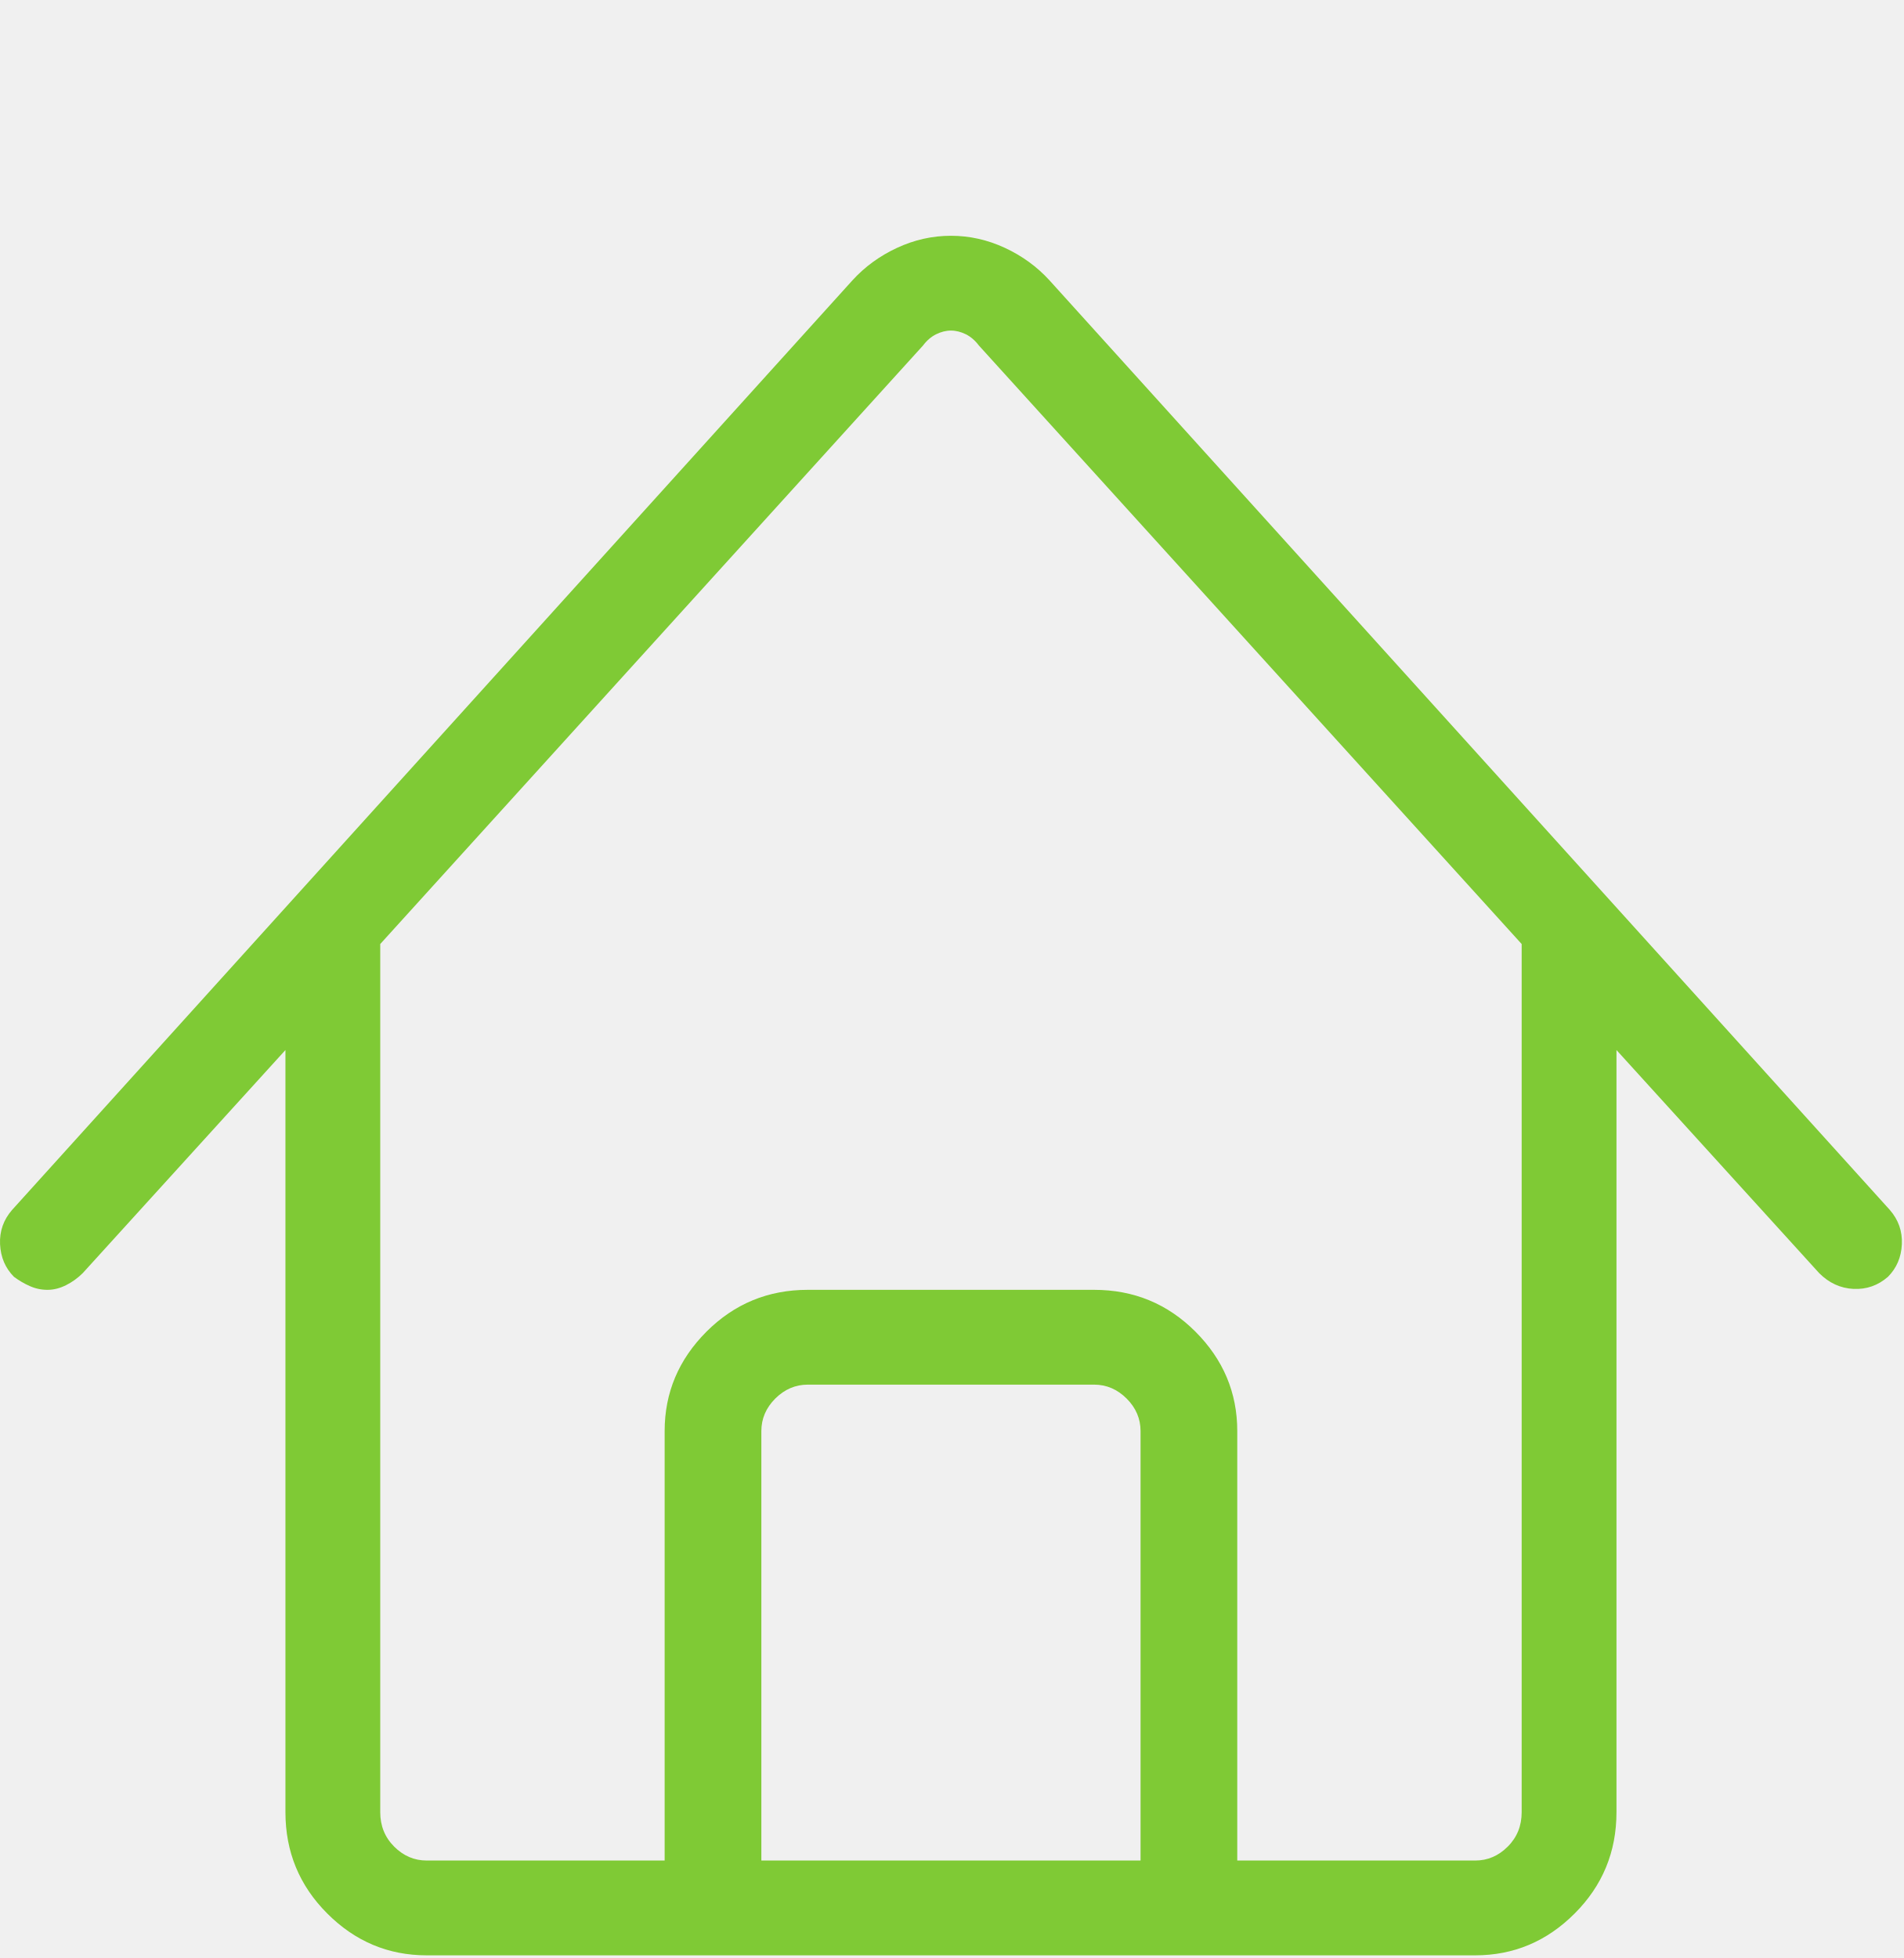
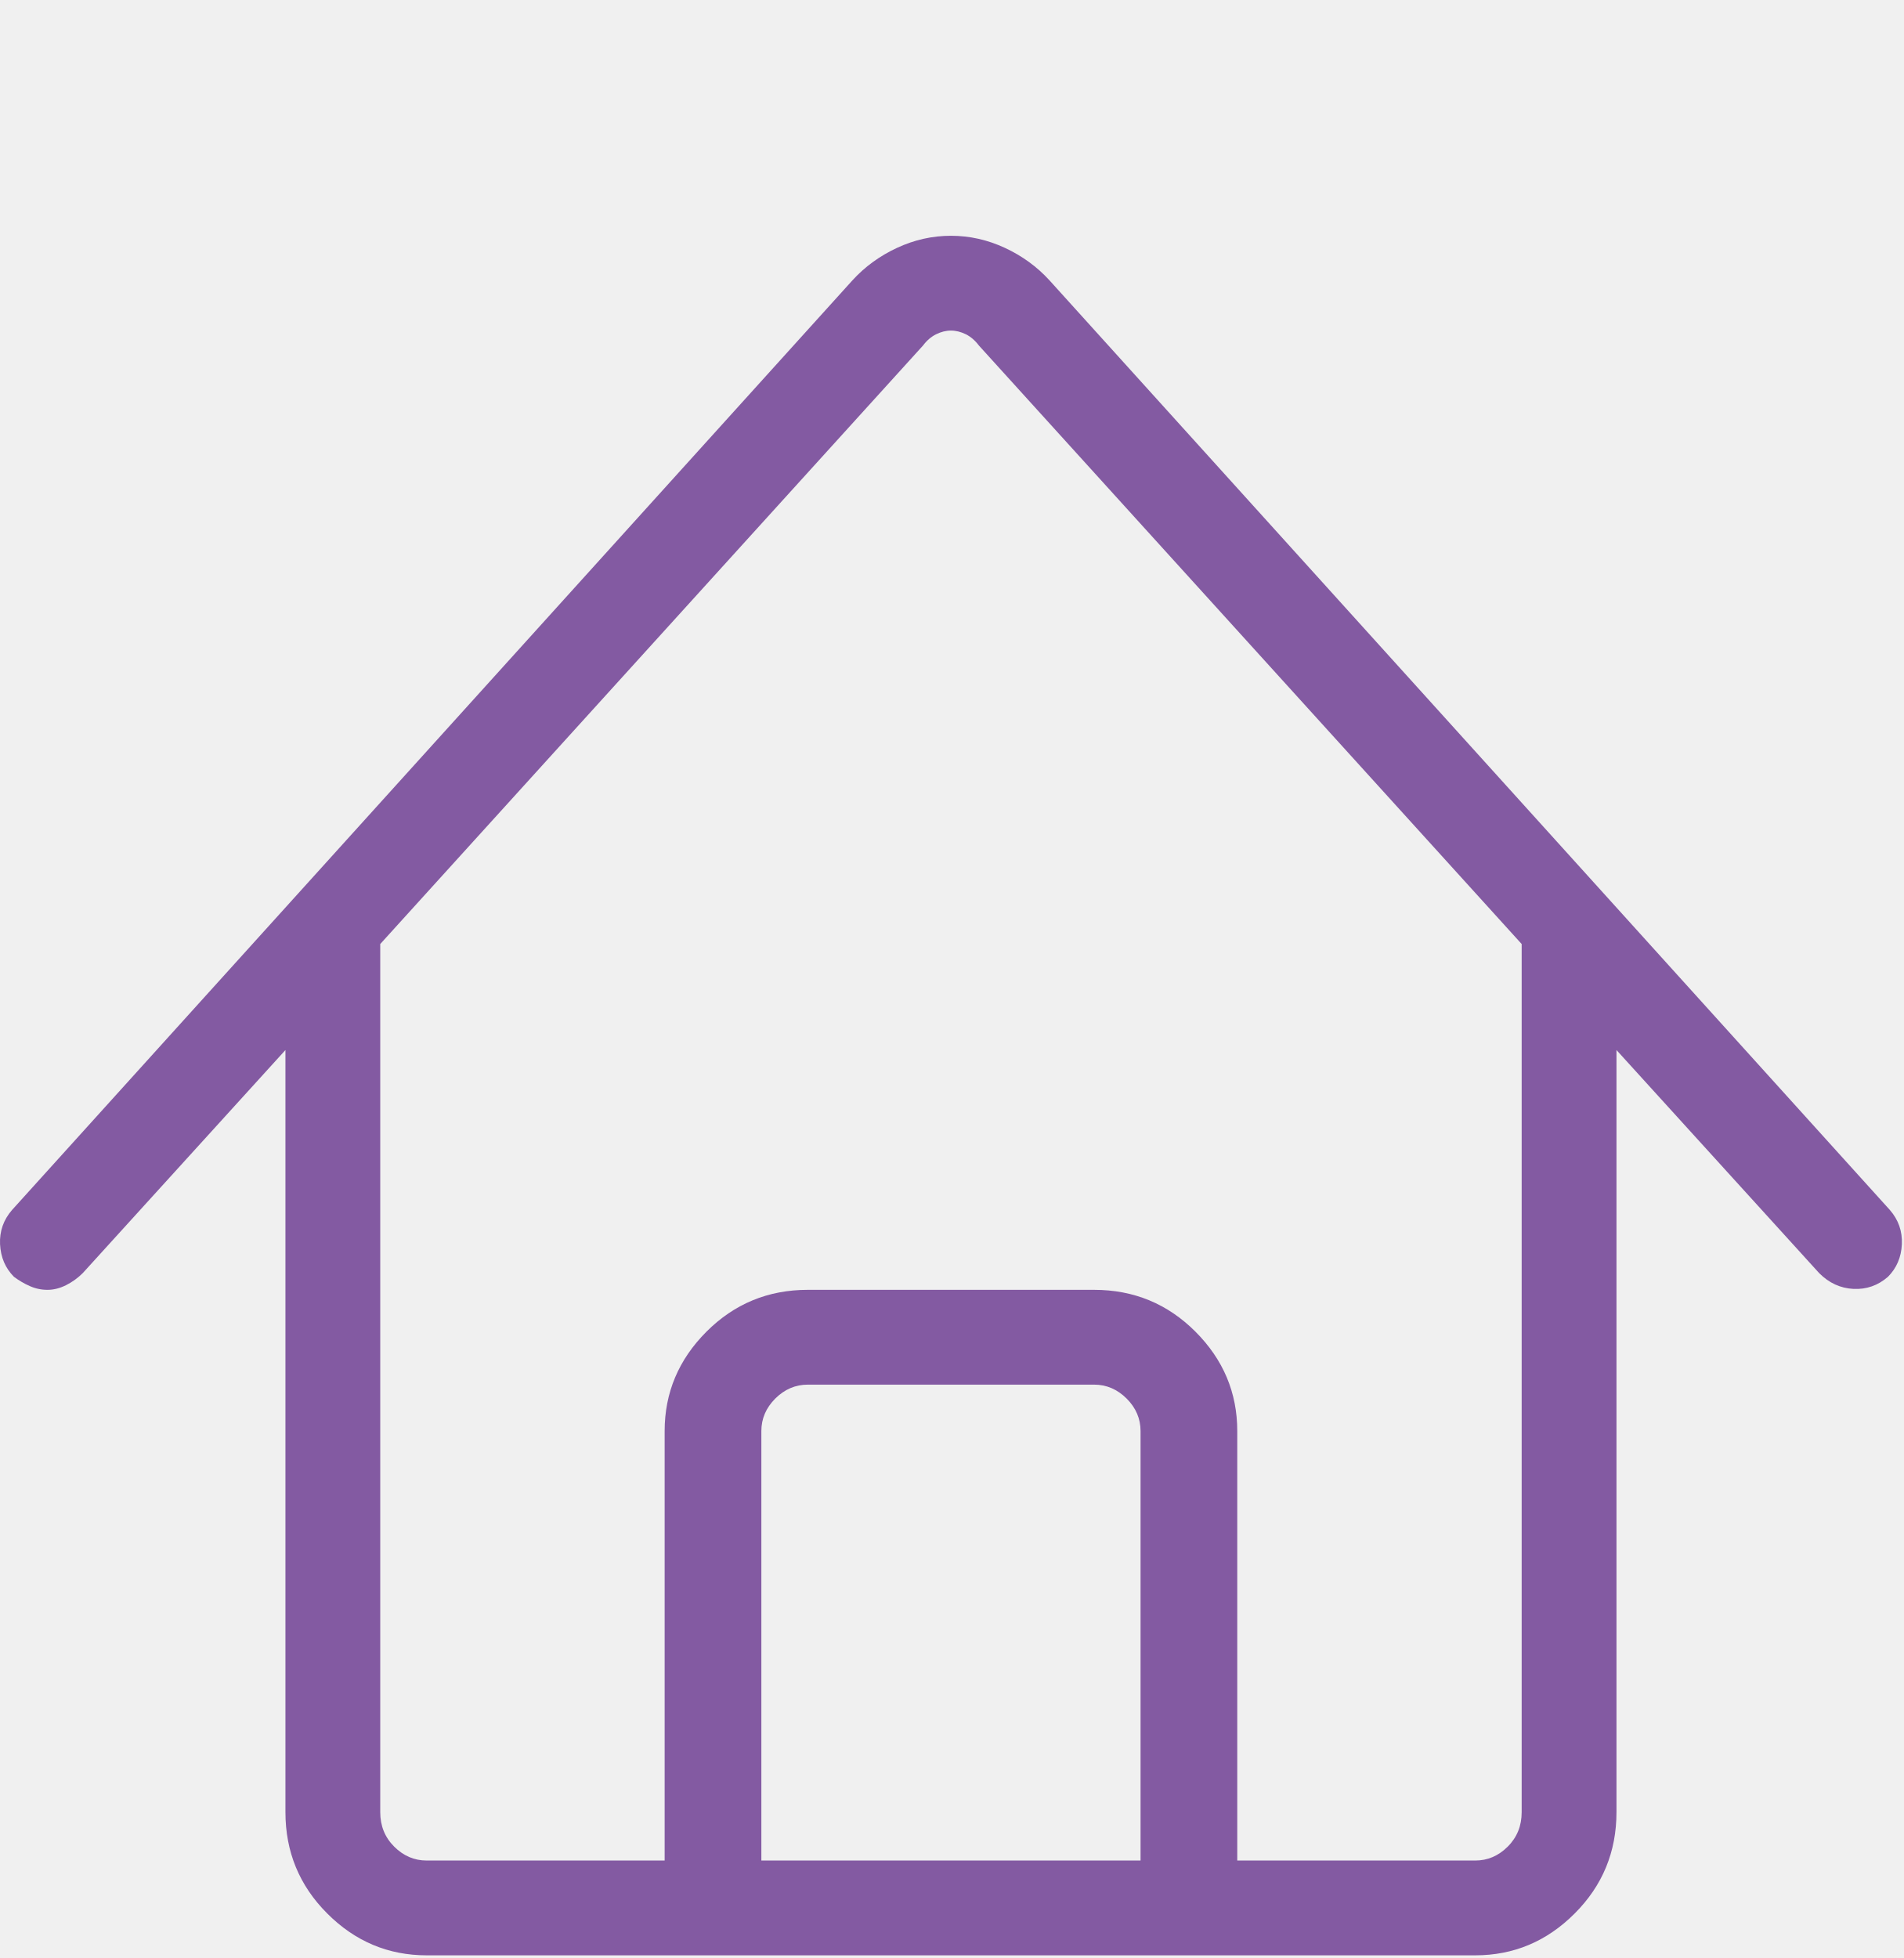
<svg xmlns="http://www.w3.org/2000/svg" width="35" height="36" viewBox="0 0 35 36" fill="none">
-   <g clip-path="url(#clip0_2014_424)">
-     <path d="M34.745 22.245L19.296 5.155C19.068 4.905 18.794 4.705 18.475 4.557C18.156 4.409 17.826 4.335 17.484 4.335C17.142 4.335 16.812 4.409 16.493 4.557C16.174 4.705 15.9 4.905 15.672 5.155L0.223 22.245C0.064 22.427 -0.01 22.638 0.001 22.877C0.013 23.117 0.098 23.316 0.257 23.476C0.349 23.544 0.445 23.601 0.548 23.646C0.651 23.692 0.759 23.715 0.873 23.715C0.987 23.715 1.101 23.686 1.215 23.629C1.328 23.572 1.431 23.498 1.522 23.407L5.248 19.306V33.319C5.248 34.048 5.504 34.669 6.017 35.182C6.529 35.695 7.139 35.951 7.845 35.951H27.123C27.829 35.951 28.439 35.695 28.951 35.182C29.464 34.669 29.72 34.048 29.72 33.319V19.306L33.446 23.407C33.628 23.59 33.839 23.686 34.078 23.698C34.318 23.709 34.528 23.635 34.711 23.476C34.87 23.316 34.956 23.117 34.967 22.877C34.978 22.638 34.904 22.427 34.745 22.245ZM20.97 34.208H13.998V26.312C13.998 26.085 14.083 25.885 14.254 25.714C14.425 25.544 14.624 25.458 14.852 25.458H20.116C20.344 25.458 20.543 25.544 20.714 25.714C20.885 25.885 20.97 26.085 20.97 26.312V34.208ZM27.977 33.319C27.977 33.57 27.892 33.781 27.721 33.952C27.55 34.123 27.351 34.208 27.123 34.208H22.748V26.312C22.748 25.606 22.491 24.997 21.979 24.484C21.466 23.971 20.845 23.715 20.116 23.715H14.852C14.123 23.715 13.502 23.971 12.989 24.484C12.477 24.997 12.22 25.606 12.22 26.312V34.208H7.845C7.618 34.208 7.418 34.123 7.247 33.952C7.076 33.781 6.991 33.57 6.991 33.319V17.357L16.971 6.352C17.04 6.26 17.119 6.192 17.211 6.146C17.302 6.101 17.393 6.078 17.484 6.078C17.575 6.078 17.666 6.101 17.758 6.146C17.849 6.192 17.928 6.26 17.997 6.352L27.977 17.357V33.319Z" fill="#7FCA35" />
+   <g clip-path="url(#clip0_2014_423)">
+     <path d="M34.745 22.245L19.296 5.155C19.068 4.905 18.794 4.705 18.475 4.557C18.156 4.409 17.826 4.335 17.484 4.335C17.142 4.335 16.812 4.409 16.493 4.557C16.174 4.705 15.9 4.905 15.672 5.155L0.223 22.245C0.064 22.427 -0.01 22.638 0.001 22.877C0.013 23.117 0.098 23.316 0.257 23.476C0.349 23.544 0.445 23.601 0.548 23.646C0.651 23.692 0.759 23.715 0.873 23.715C0.987 23.715 1.101 23.686 1.215 23.629C1.328 23.572 1.431 23.498 1.522 23.407L5.248 19.306V33.319C5.248 34.048 5.504 34.669 6.017 35.182C6.529 35.695 7.139 35.951 7.845 35.951H27.123C27.829 35.951 28.439 35.695 28.951 35.182C29.464 34.669 29.72 34.048 29.72 33.319V19.306L33.446 23.407C33.628 23.59 33.839 23.686 34.078 23.698C34.318 23.709 34.528 23.635 34.711 23.476C34.87 23.316 34.956 23.117 34.967 22.877C34.978 22.638 34.904 22.427 34.745 22.245ZM20.97 34.208H13.998V26.312C13.998 26.085 14.083 25.885 14.254 25.714C14.425 25.544 14.624 25.458 14.852 25.458H20.116C20.344 25.458 20.543 25.544 20.714 25.714C20.885 25.885 20.97 26.085 20.97 26.312V34.208ZM27.977 33.319C27.977 33.57 27.892 33.781 27.721 33.952C27.55 34.123 27.351 34.208 27.123 34.208H22.748V26.312C22.748 25.606 22.491 24.997 21.979 24.484C21.466 23.971 20.845 23.715 20.116 23.715H14.852C14.123 23.715 13.502 23.971 12.989 24.484C12.477 24.997 12.22 25.606 12.22 26.312V34.208H7.845C7.618 34.208 7.418 34.123 7.247 33.952C7.076 33.781 6.991 33.57 6.991 33.319V17.357L16.971 6.352C17.04 6.26 17.119 6.192 17.211 6.146C17.302 6.101 17.393 6.078 17.484 6.078C17.575 6.078 17.666 6.101 17.758 6.146C17.849 6.192 17.928 6.26 17.997 6.352L27.977 17.357V33.319Z" fill="#835AA2" />
  </g>
  <defs>
-     <clipPath id="clip0_2014_424">
+     <clipPath id="clip0_2014_423">
      <rect width="35" height="35" fill="white" transform="matrix(1 0 0 -1 0 35.9512)" />
    </clipPath>
  </defs>
</svg>
